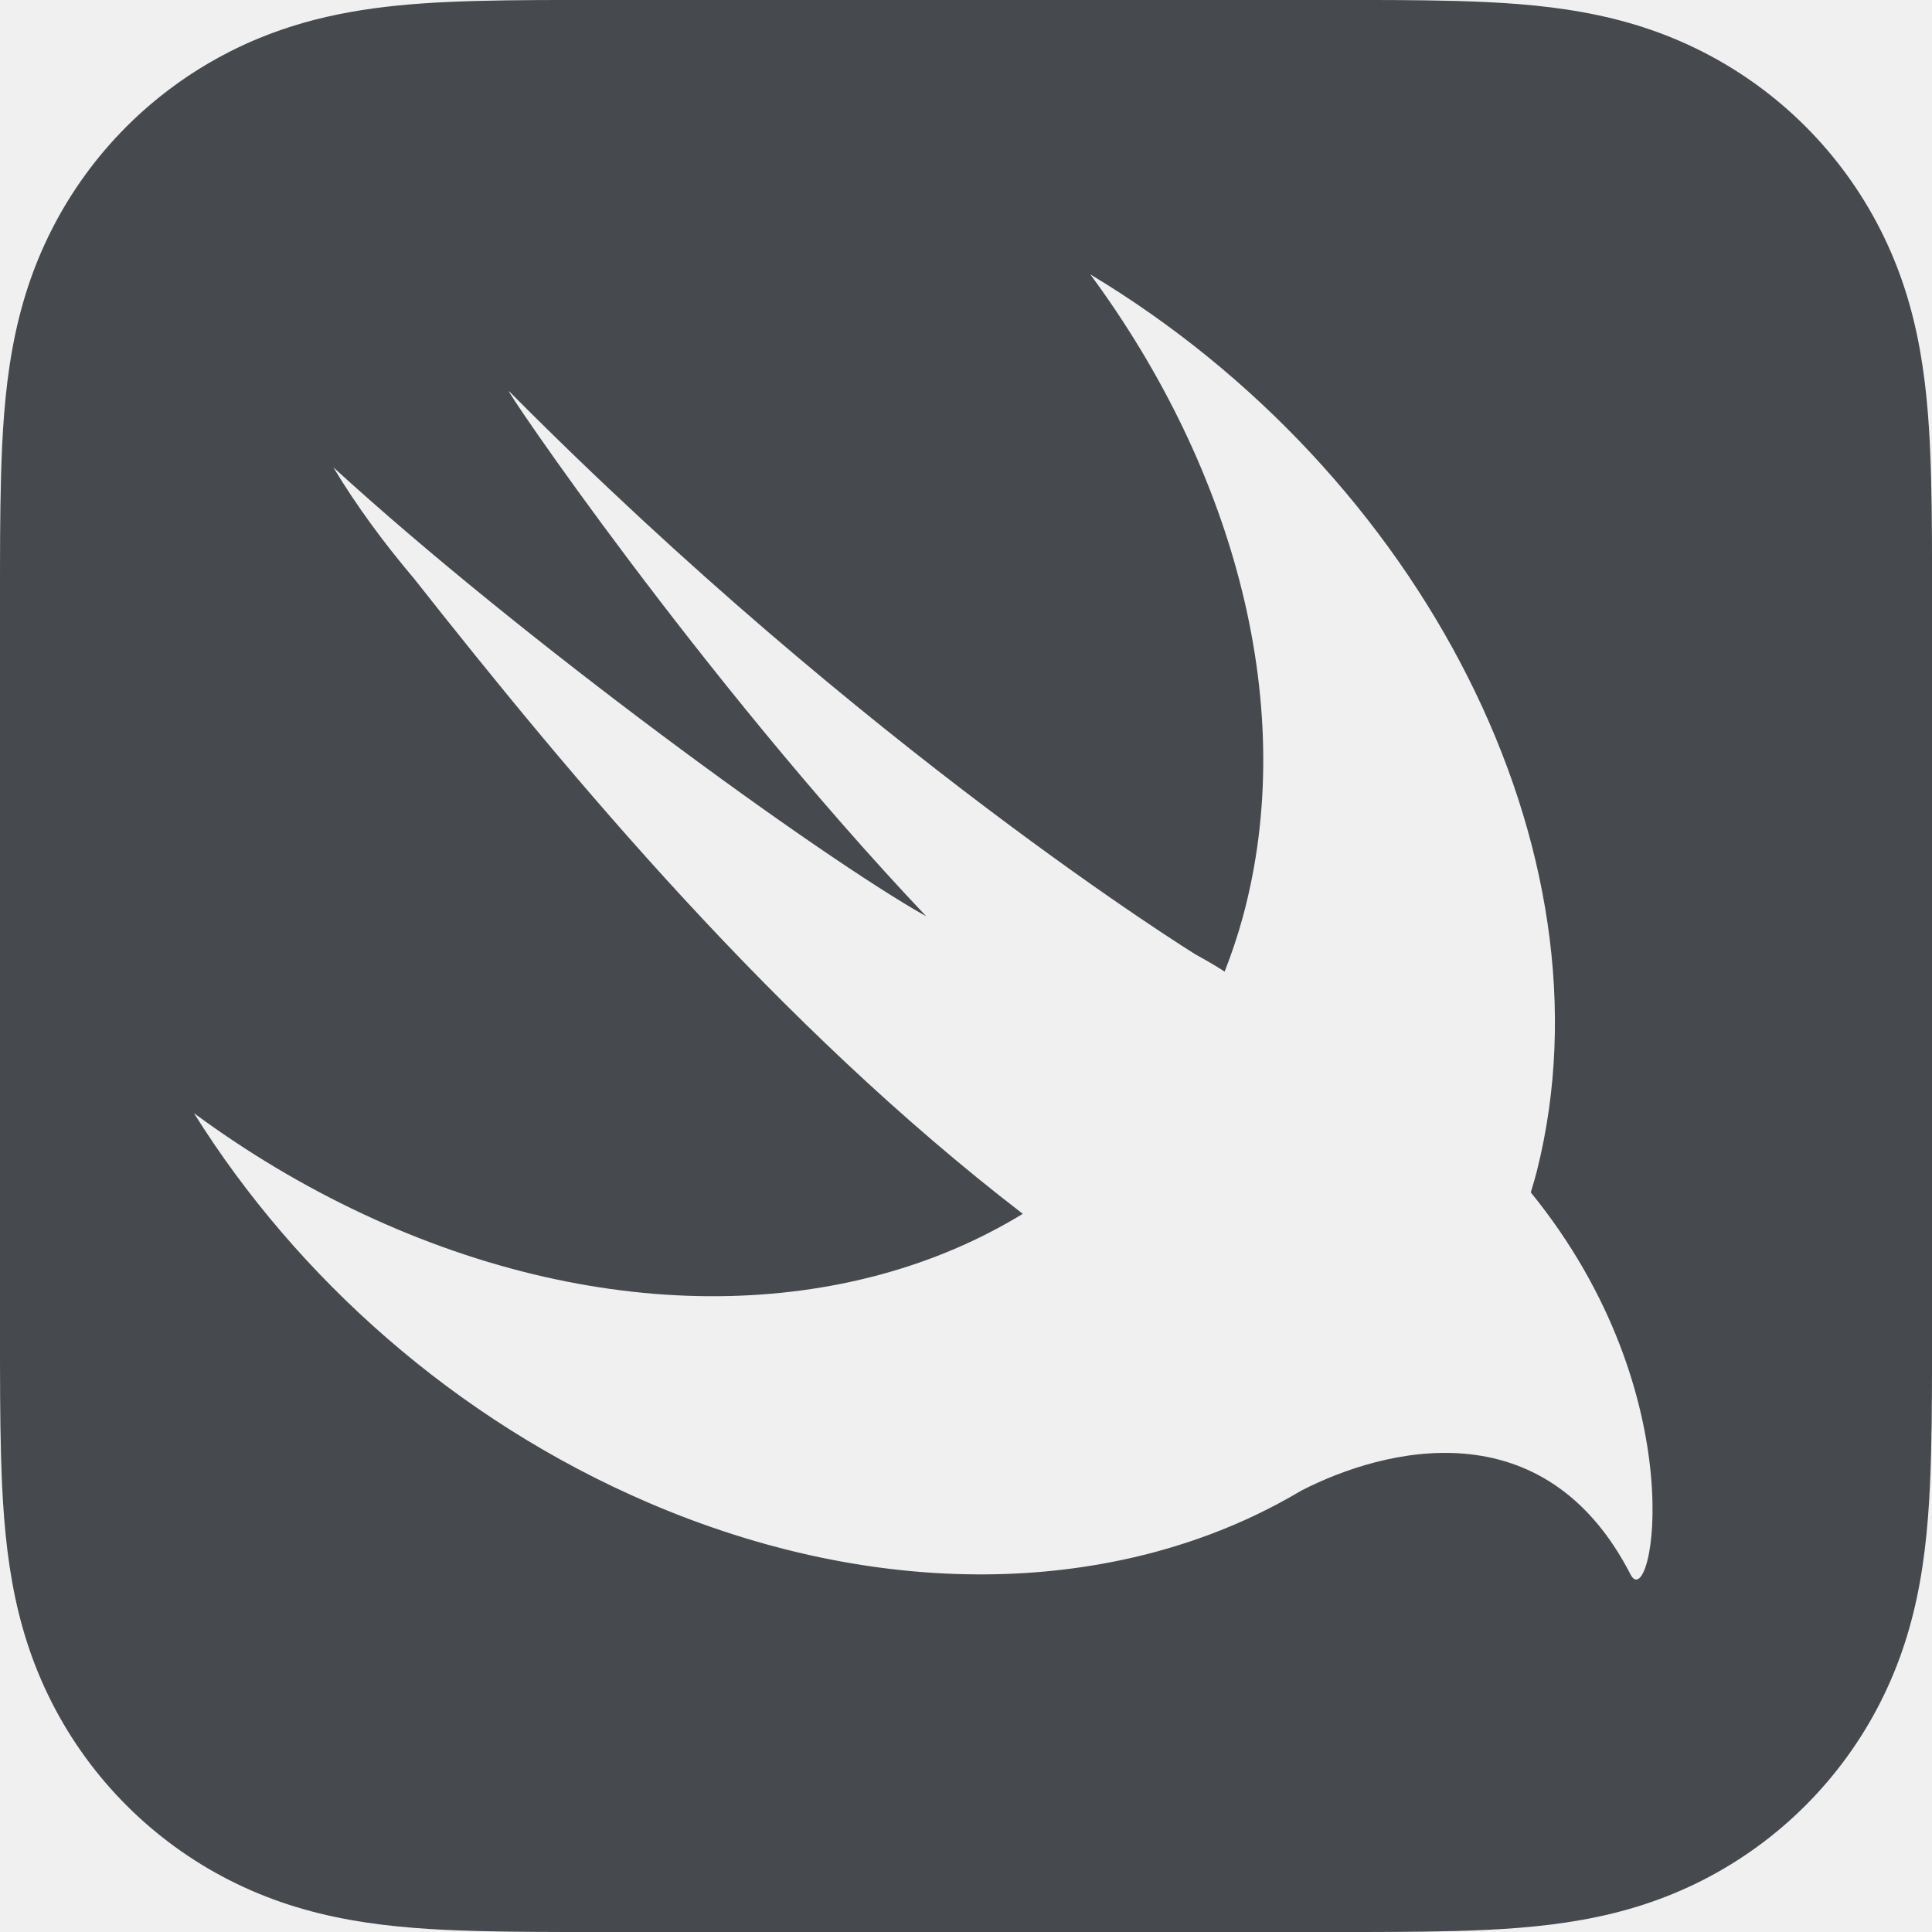
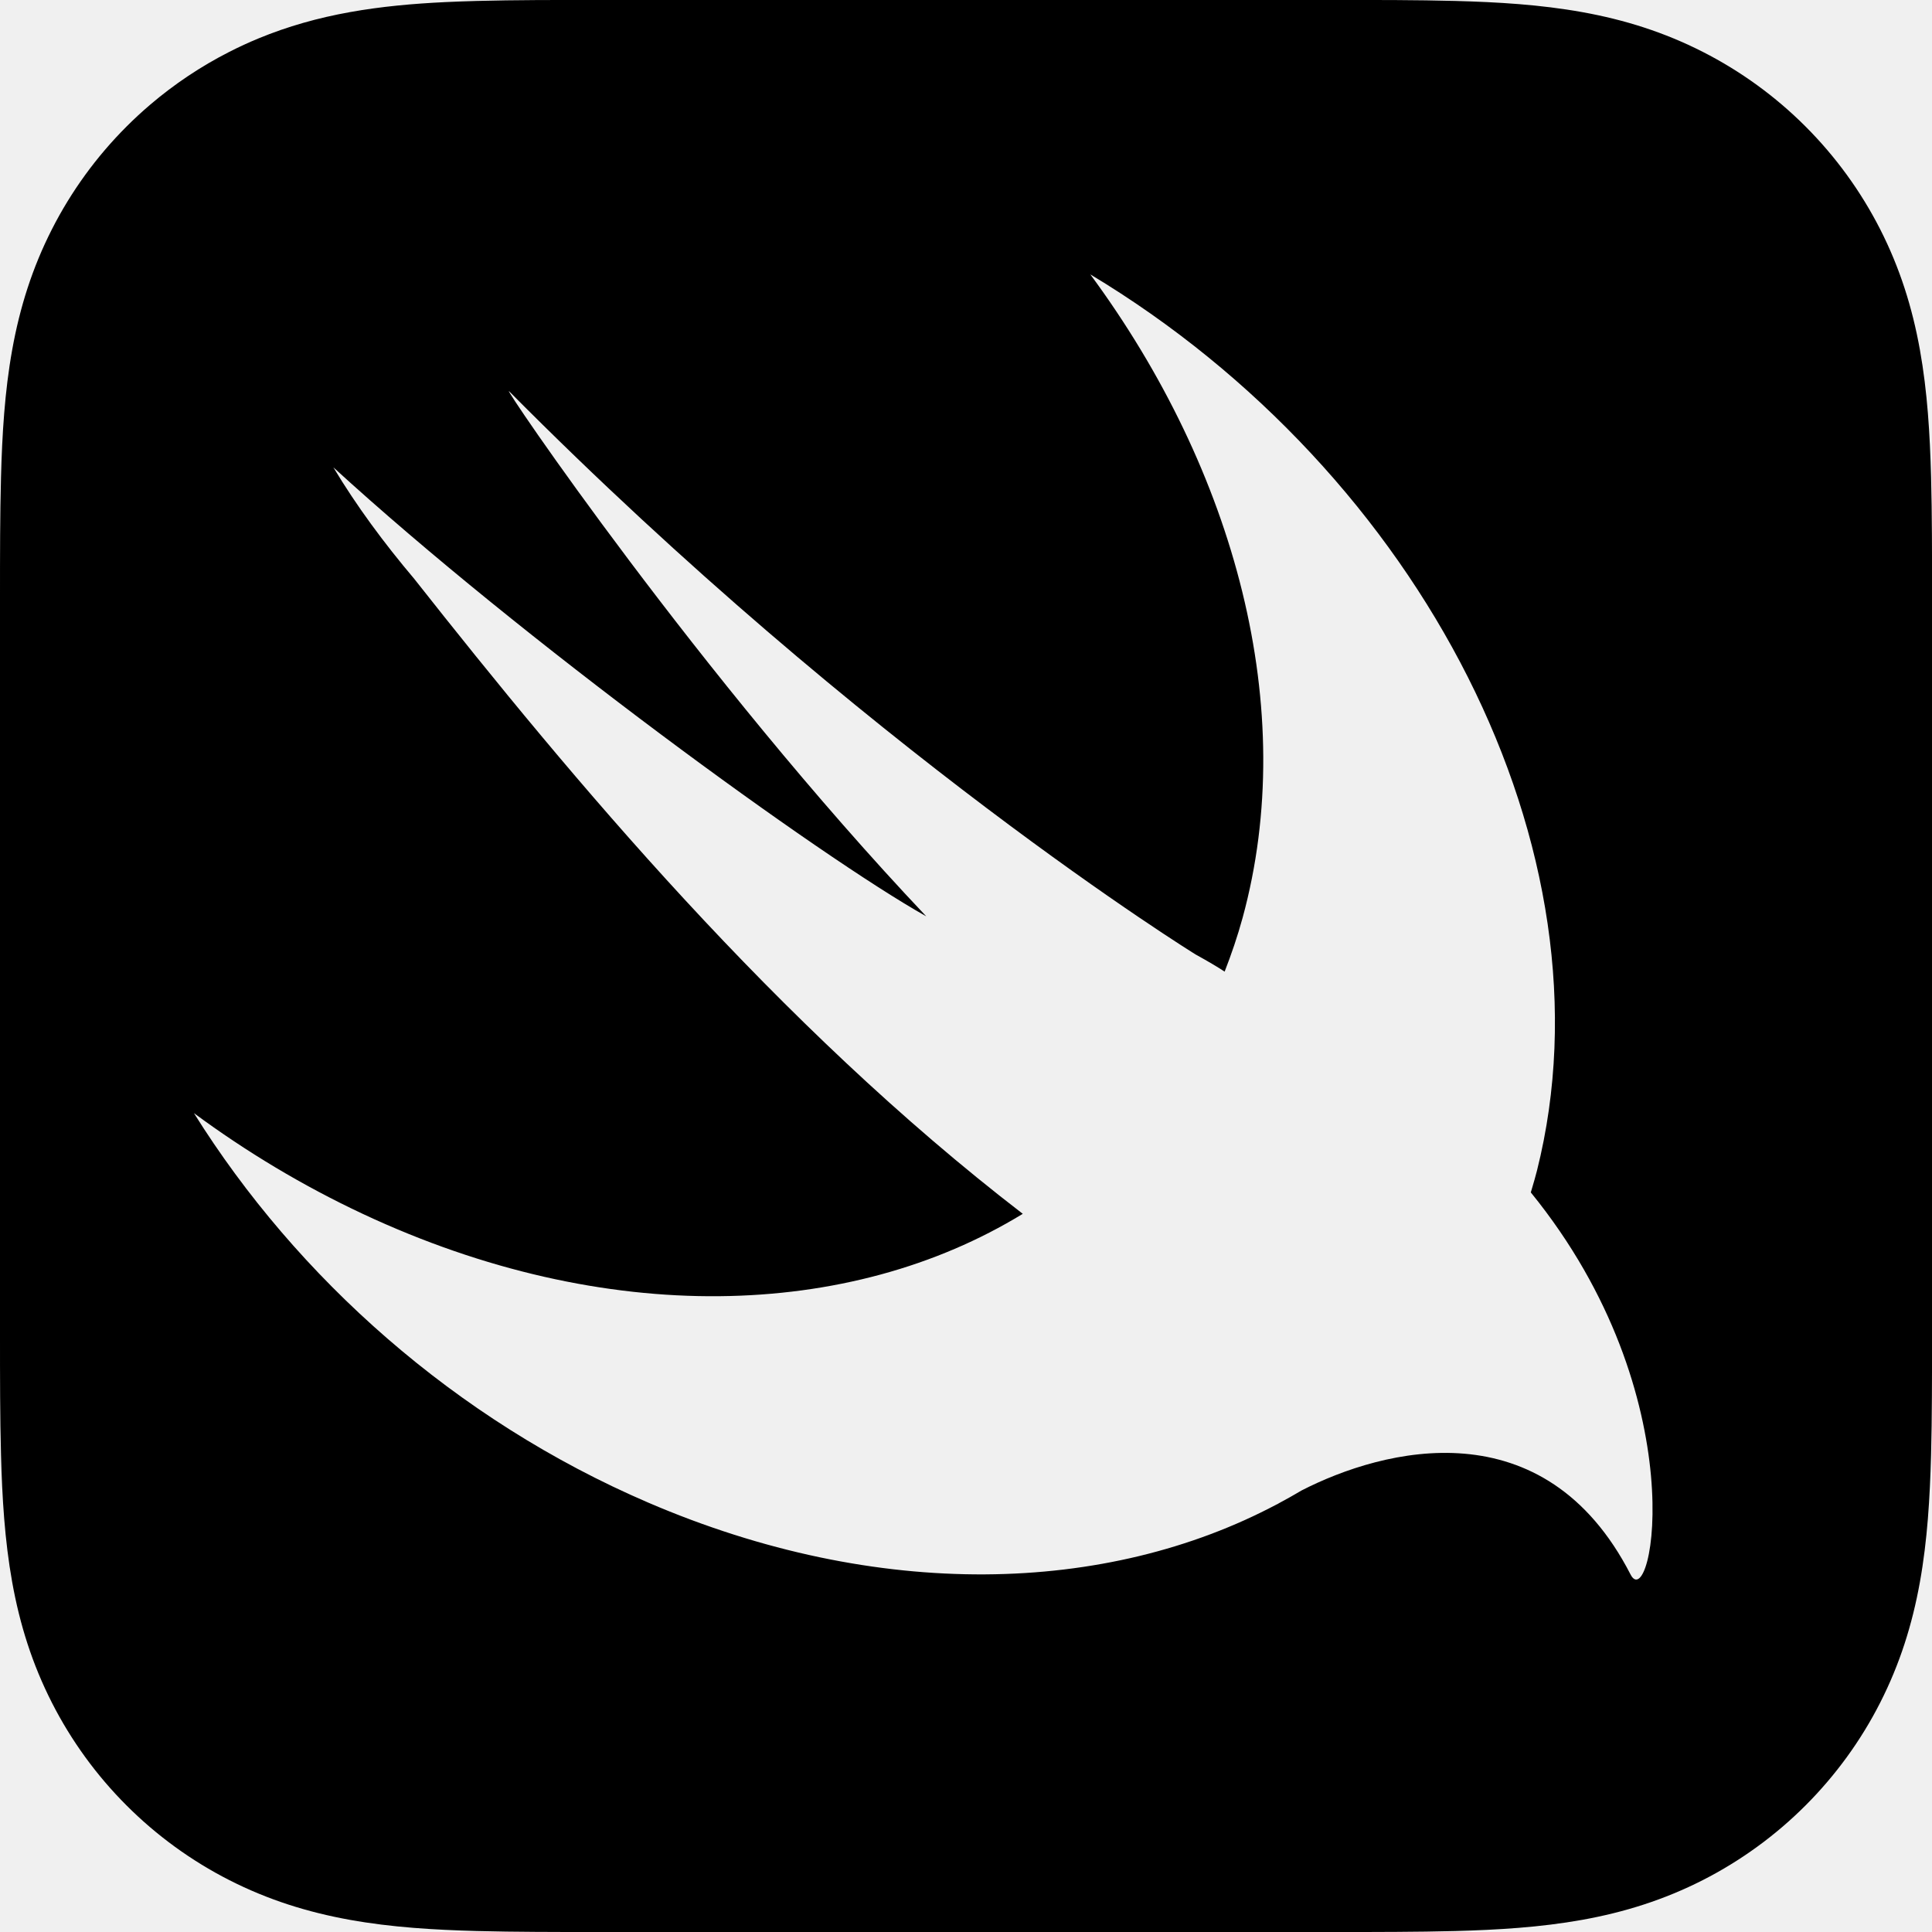
<svg xmlns="http://www.w3.org/2000/svg" width="384" height="384" viewBox="0 0 384 384" fill="none">
  <g clip-path="url(#clip0_13_1038)">
-     <path fill-rule="evenodd" clip-rule="evenodd" d="M383.815 94.766C383.92 98.633 383.964 102.493 383.986 106.356C384.012 110.483 384.011 114.61 384.011 118.735L384.011 120.113V263.879C384.011 268.47 384.011 273.054 383.982 277.645C383.96 281.508 383.917 285.367 383.812 289.227C383.587 297.641 383.091 306.131 381.596 314.447C380.079 322.893 377.599 330.757 373.692 338.433C369.858 345.974 364.84 352.867 358.859 358.849C352.878 364.833 345.981 369.848 338.44 373.689C330.768 377.592 322.911 380.068 314.468 381.585C306.141 383.08 297.655 383.58 289.237 383.805C285.371 383.906 281.511 383.953 277.648 383.975C273.482 384.004 269.31 384.004 265.143 384.004L263.89 384.004H120.124L118.869 384.004C114.698 384.004 110.532 384.004 106.366 383.975C102.503 383.953 98.637 383.906 94.777 383.805C86.363 383.58 77.87 383.084 69.55 381.585C61.107 380.068 53.25 377.592 45.578 373.689C38.033 369.848 31.133 364.833 25.155 358.849C19.174 352.871 14.16 345.974 10.322 338.433C6.412 330.757 3.935 322.893 2.419 314.447C0.927 306.131 0.427 297.641 0.203 289.227C0.094 285.367 0.051 281.508 0.025 277.645C-0.001 273.513 -0 269.387 -4.96741e-05 265.257L2.27495e-05 263.879V182.715V120.113C2.27495e-05 119.655 -1.34509e-05 119.197 -4.96536e-05 118.738C-0 114.613 -0.001 110.484 0.025 106.359C0.051 102.496 0.098 98.637 0.203 94.77C0.427 86.36 0.923 77.87 2.419 69.55C3.939 61.099 6.416 53.239 10.322 45.564C14.156 38.026 19.171 31.125 25.155 25.144C26.65 23.649 28.2 22.215 29.811 20.84C34.626 16.727 39.923 13.186 45.578 10.308C47.494 9.33 49.423 8.443 51.371 7.639C57.215 5.224 63.217 3.545 69.55 2.408C75.788 1.285 82.127 0.724 88.456 0.42C90.567 0.319 92.674 0.246 94.777 0.188C98.637 0.083 102.503 0.04 106.366 0.015C110.95 -0.011 115.537 -0.011 120.124 -0.011H162.234H263.894C268.477 -0.011 273.068 -0.011 277.652 0.015C281.515 0.04 285.378 0.083 289.241 0.188C297.659 0.413 306.145 0.909 314.472 2.408C322.915 3.925 330.775 6.405 338.443 10.308C345.985 14.145 352.882 19.16 358.863 25.141C364.844 31.122 369.858 38.023 373.696 45.56C377.603 53.239 380.083 61.096 381.6 69.546C383.095 77.87 383.591 86.356 383.815 94.766ZM304.482 236.245C304.408 236.498 304.333 236.751 304.259 237.004C304.27 237.015 304.277 237.023 304.288 237.037C337.281 277.634 328.306 321.152 324.085 312.941C306.938 279.574 275.027 287.858 258.673 296.254C257.203 297.134 255.697 297.974 254.176 298.788C254.057 298.861 253.93 298.937 253.814 299.009L253.84 298.969C219.985 316.959 174.529 318.292 128.821 298.647C90.49 282.17 58.996 253.952 38.547 221.245C48.942 228.92 60.176 235.676 72.124 241.277C120.428 263.901 168.947 262.268 203.283 241.255C154.414 203.674 113.625 154.729 82.344 115.063C76.331 107.949 70.857 100.559 66.255 92.884C103.713 127.166 162.875 170.214 184.102 182.132C139.041 134.527 99.335 75.896 101.196 77.775C172.165 149.284 237.645 189.714 237.645 189.714C240.111 191.071 241.946 192.161 243.406 193.117C244.749 189.67 245.965 186.122 246.975 182.429C258.307 141.007 245.556 93.644 216.708 54.539C282.532 94.068 321.431 169.142 305.493 232.642C305.186 233.863 304.834 235.054 304.482 236.245Z" fill="#464A4E" />
+     <path fill-rule="evenodd" clip-rule="evenodd" d="M383.815 94.766C383.92 98.633 383.964 102.493 383.986 106.356C384.012 110.483 384.011 114.61 384.011 118.735L384.011 120.113V263.879C384.011 268.47 384.011 273.054 383.982 277.645C383.96 281.508 383.917 285.367 383.812 289.227C383.587 297.641 383.091 306.131 381.596 314.447C380.079 322.893 377.599 330.757 373.692 338.433C369.858 345.974 364.84 352.867 358.859 358.849C352.878 364.833 345.981 369.848 338.44 373.689C330.768 377.592 322.911 380.068 314.468 381.585C306.141 383.08 297.655 383.58 289.237 383.805C285.371 383.906 281.511 383.953 277.648 383.975C273.482 384.004 269.31 384.004 265.143 384.004L263.89 384.004H120.124L118.869 384.004C114.698 384.004 110.532 384.004 106.366 383.975C102.503 383.953 98.637 383.906 94.777 383.805C86.363 383.58 77.87 383.084 69.55 381.585C61.107 380.068 53.25 377.592 45.578 373.689C38.033 369.848 31.133 364.833 25.155 358.849C19.174 352.871 14.16 345.974 10.322 338.433C6.412 330.757 3.935 322.893 2.419 314.447C0.927 306.131 0.427 297.641 0.203 289.227C0.094 285.367 0.051 281.508 0.025 277.645C-0.001 273.513 -0 269.387 -4.96741e-05 265.257L2.27495e-05 263.879V182.715V120.113C2.27495e-05 119.655 -1.34509e-05 119.197 -4.96536e-05 118.738C-0 114.613 -0.001 110.484 0.025 106.359C0.051 102.496 0.098 98.637 0.203 94.77C0.427 86.36 0.923 77.87 2.419 69.55C3.939 61.099 6.416 53.239 10.322 45.564C14.156 38.026 19.171 31.125 25.155 25.144C26.65 23.649 28.2 22.215 29.811 20.84C34.626 16.727 39.923 13.186 45.578 10.308C47.494 9.33 49.423 8.443 51.371 7.639C57.215 5.224 63.217 3.545 69.55 2.408C75.788 1.285 82.127 0.724 88.456 0.42C90.567 0.319 92.674 0.246 94.777 0.188C98.637 0.083 102.503 0.04 106.366 0.015C110.95 -0.011 115.537 -0.011 120.124 -0.011H162.234H263.894C268.477 -0.011 273.068 -0.011 277.652 0.015C281.515 0.04 285.378 0.083 289.241 0.188C297.659 0.413 306.145 0.909 314.472 2.408C322.915 3.925 330.775 6.405 338.443 10.308C345.985 14.145 352.882 19.16 358.863 25.141C364.844 31.122 369.858 38.023 373.696 45.56C377.603 53.239 380.083 61.096 381.6 69.546C383.095 77.87 383.591 86.356 383.815 94.766ZM304.482 236.245C304.408 236.498 304.333 236.751 304.259 237.004C304.27 237.015 304.277 237.023 304.288 237.037C337.281 277.634 328.306 321.152 324.085 312.941C306.938 279.574 275.027 287.858 258.673 296.254C257.203 297.134 255.697 297.974 254.176 298.788C254.057 298.861 253.93 298.937 253.814 299.009L253.84 298.969C219.985 316.959 174.529 318.292 128.821 298.647C90.49 282.17 58.996 253.952 38.547 221.245C48.942 228.92 60.176 235.676 72.124 241.277C120.428 263.901 168.947 262.268 203.283 241.255C154.414 203.674 113.625 154.729 82.344 115.063C76.331 107.949 70.857 100.559 66.255 92.884C103.713 127.166 162.875 170.214 184.102 182.132C139.041 134.527 99.335 75.896 101.196 77.775C172.165 149.284 237.645 189.714 237.645 189.714C240.111 191.071 241.946 192.161 243.406 193.117C244.749 189.67 245.965 186.122 246.975 182.429C258.307 141.007 245.556 93.644 216.708 54.539C282.532 94.068 321.431 169.142 305.493 232.642C305.186 233.863 304.834 235.054 304.482 236.245Z" fill="currentColor" />
  </g>
  <defs>
    <clipPath id="clip0_13_1038">
      <rect width="384" height="384" fill="white" />
    </clipPath>
  </defs>
</svg>
